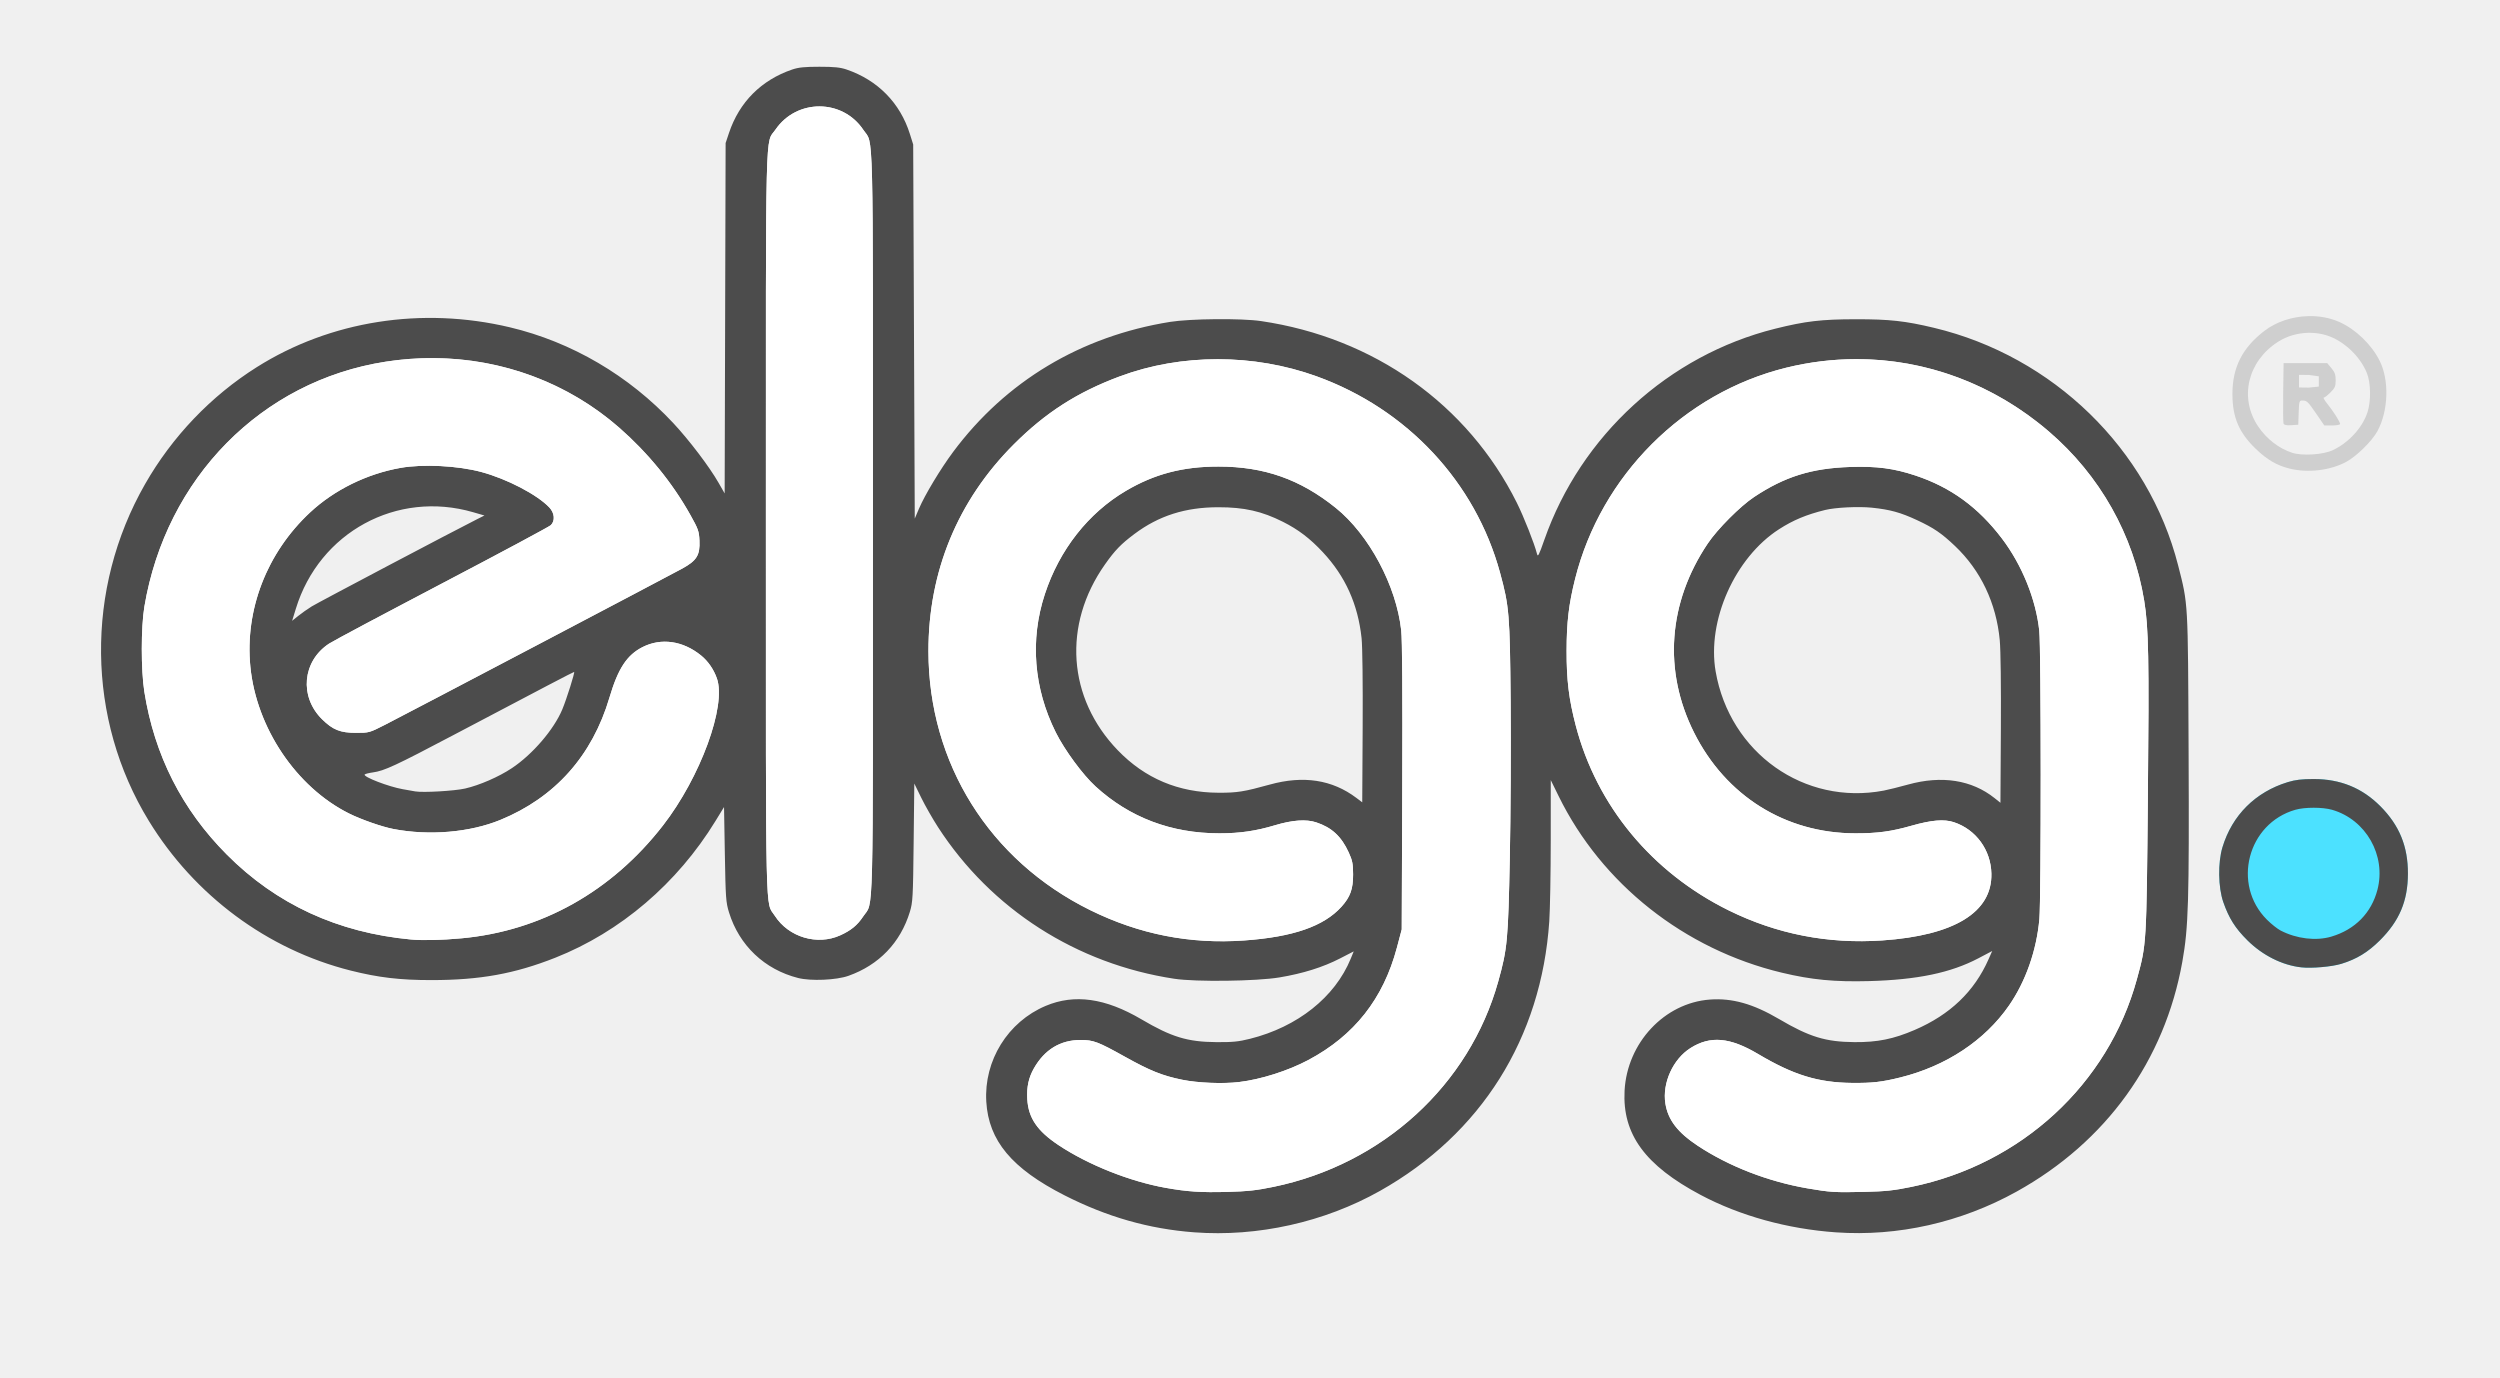
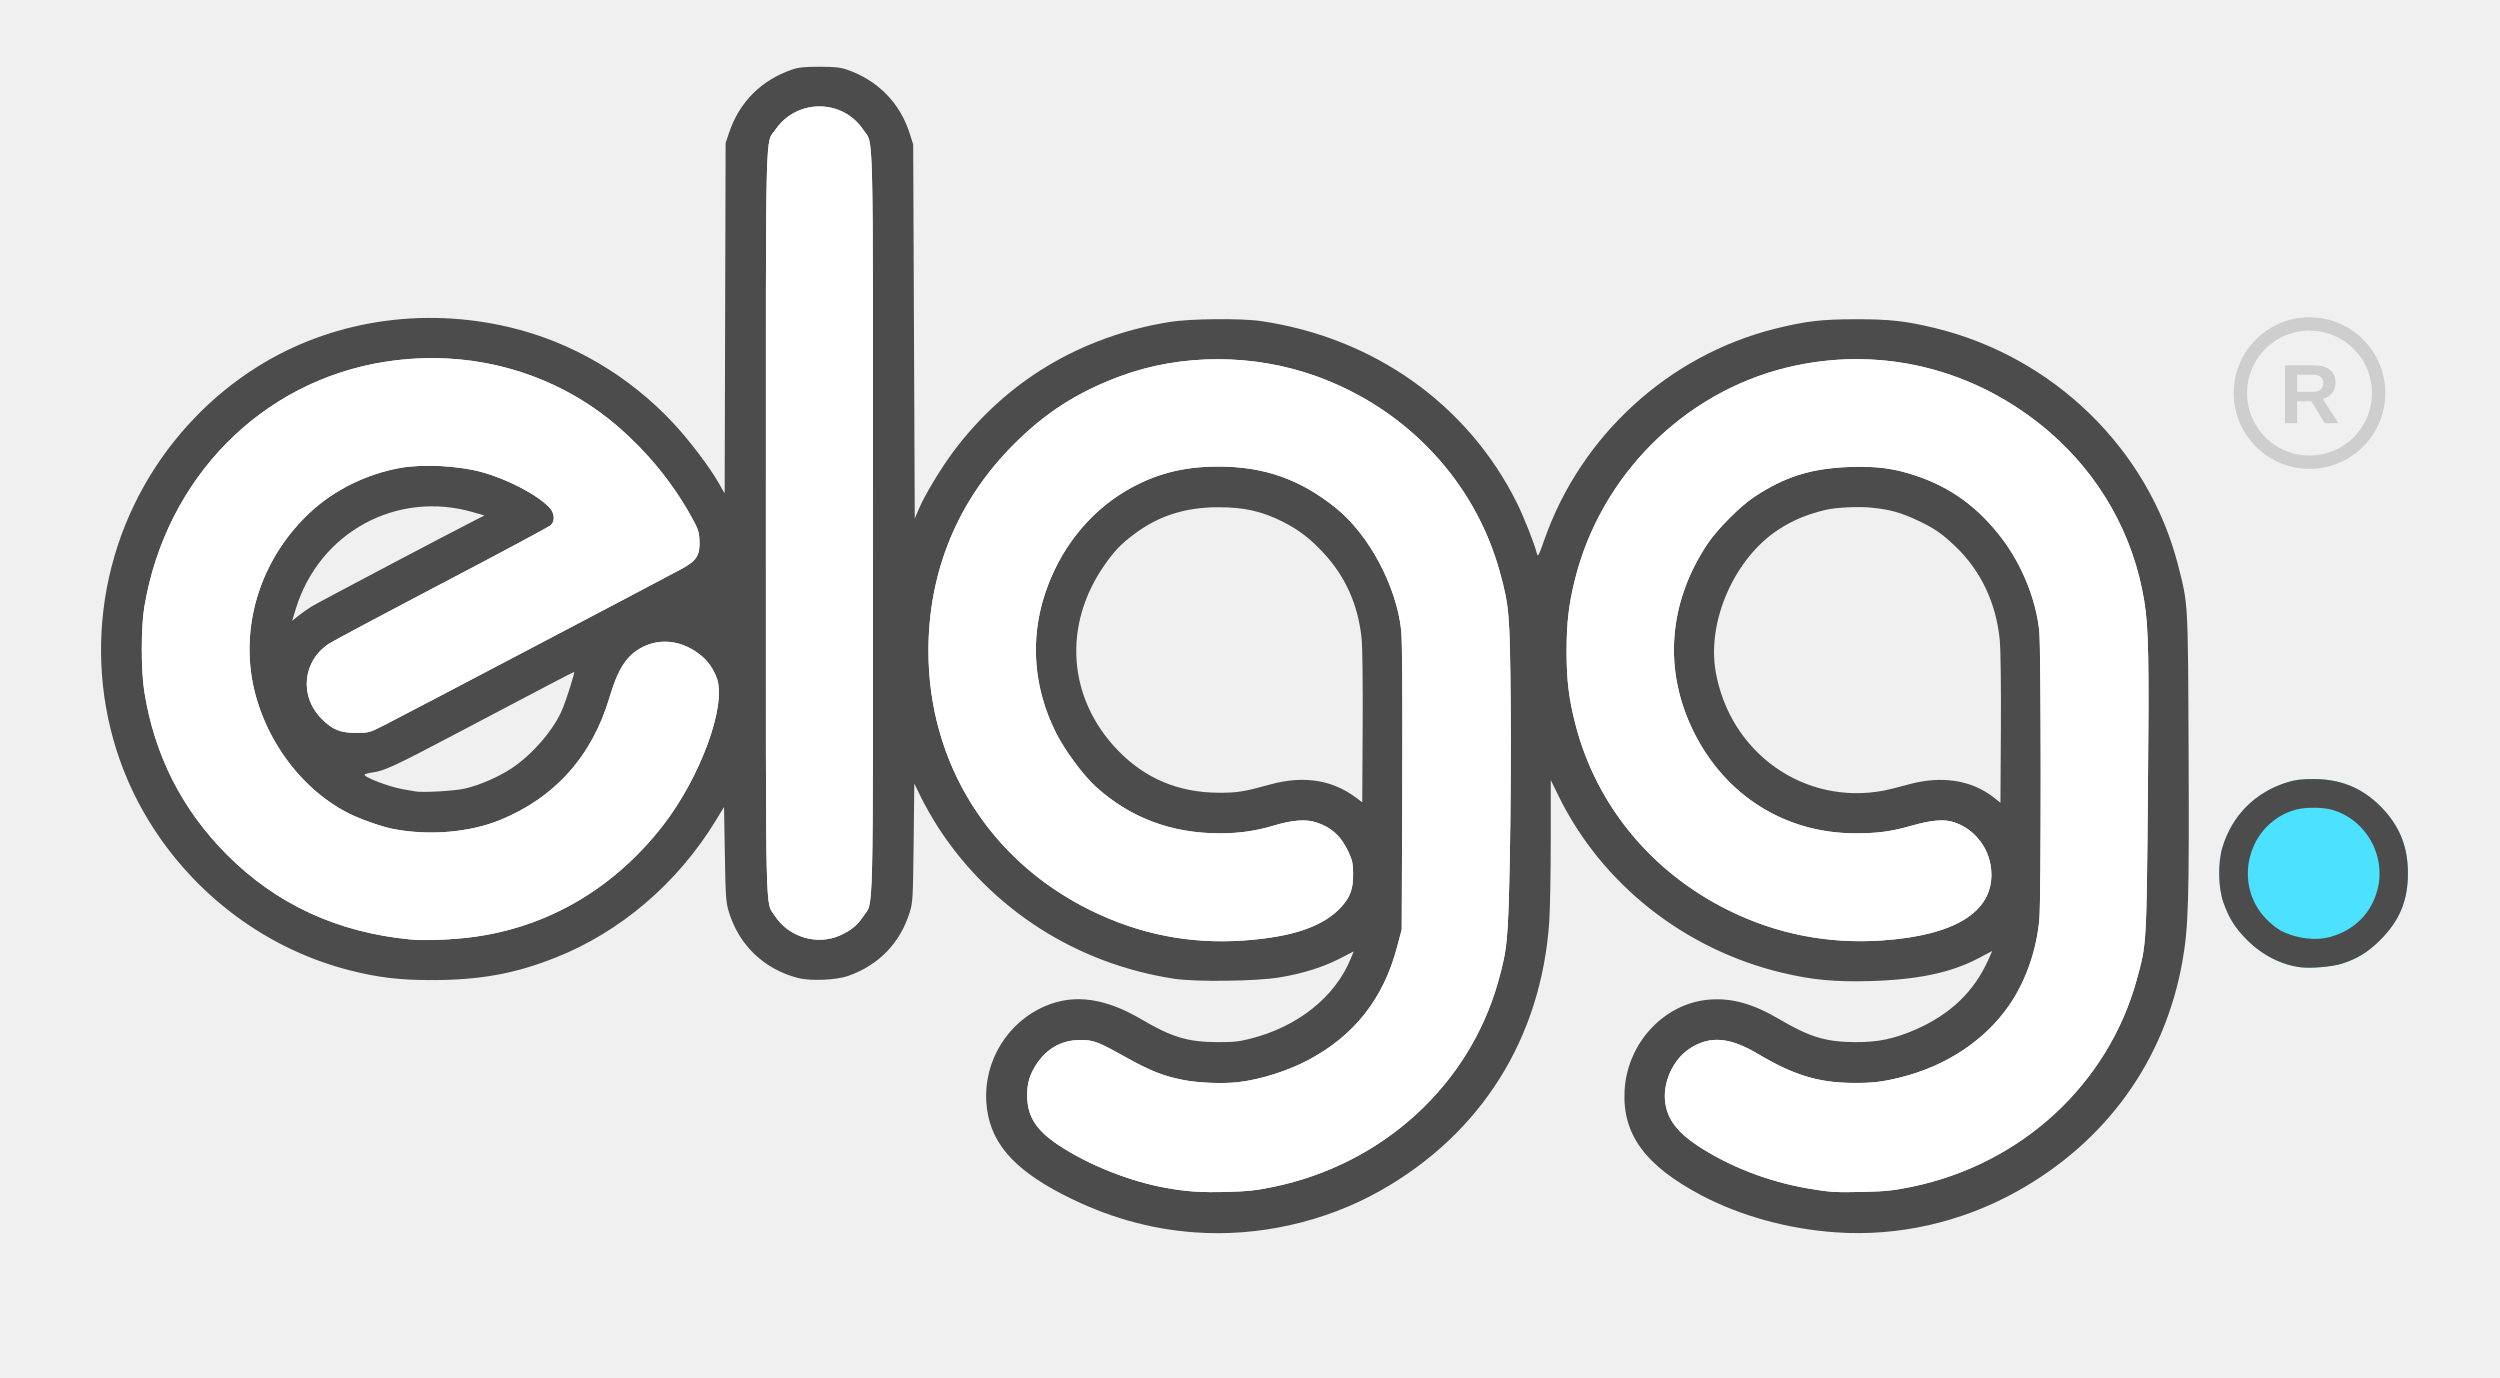
<svg xmlns="http://www.w3.org/2000/svg" id="svg2985" version="1.1" width="1704" height="939">
  <defs id="defs2989" />
  <g id="g3182">
-     <path style="fill:#cfcfcf" d="M 1573.156 215.469 C 1562.353 215.776 1551.501 219.278 1543.312 225.594 C 1528.357 237.128 1521.625 250.424 1521.625 268.5 C 1521.625 284.417 1526.023 294.779 1537.406 305.812 C 1545.173 313.34 1551.947 317.296 1560.781 319.438 C 1573.243 322.458 1588.179 320.676 1599.062 314.875 C 1606.173 311.085 1616.723 300.73 1620.438 293.906 C 1627.969 280.068 1628.621 259.148 1621.938 245.844 C 1616.356 234.733 1605.525 224.337 1594.375 219.406 C 1587.904 216.545 1580.548 215.258 1573.156 215.469 z M 1573.375 226.844 C 1573.861 226.834 1574.358 226.836 1574.844 226.844 C 1578.378 226.897 1581.904 227.424 1585.281 228.406 C 1596.958 231.801 1608.701 242.685 1613.312 254.406 C 1615.993 261.219 1616.148 273.479 1613.656 281.062 C 1610.211 291.548 1600.831 301.789 1590 306.844 C 1583.316 309.963 1569.193 310.846 1562.281 308.594 C 1553.29 305.664 1544.95 299.218 1539.219 290.75 C 1526.043 271.285 1531.952 246.162 1552.812 232.906 C 1558.842 229.075 1566.085 226.993 1573.375 226.844 z M 1556.5 247.5 L 1556.219 267.469 C 1556.069 278.453 1556.187 288.048 1556.469 288.781 C 1556.82 289.698 1558.477 290.022 1561.75 289.812 L 1566.5 289.5 L 1566.781 281.25 C 1567.055 273.488 1567.202 272.986 1569.281 273 C 1572.406 273.022 1572.99 273.582 1578.938 282.25 L 1584.25 290 L 1589.625 290 C 1592.612 290 1595 289.535 1595 288.969 C 1595 287.558 1590.442 280.358 1586.312 275.25 C 1584.423 272.913 1583.338 271 1583.906 271 C 1584.475 271 1586.525 269.412 1588.469 267.469 C 1591.522 264.415 1592 263.296 1592 259.188 C 1592 255.411 1591.419 253.719 1589.125 250.969 L 1586.219 247.5 L 1571.375 247.5 L 1556.5 247.5 z M 1567 255.5 L 1573.812 255.562 L 1580.5 256.5 L 1580.5 260 L 1580.5 263.5 L 1573.75 264.188 L 1567 264.094 L 1567 259.781 L 1567 255.5 z " id="path3266" />
+     <g transform="translate(966.2038,113.506)" id="g8805">
+       <path transform="matrix(0.9926846,0,0,0.9926846,7.644292,-0.04821586)" d="m 652.203,155.593 c 0,26.21 -21.247,47.458 -47.458,47.458 -26.21,0 -47.458,-21.247 -47.458,-47.458 0,-26.21 21.248,-47.458 47.458,-47.458 26.21,0 47.458,21.247 47.458,47.458 z" id="path8024" style="fill:none;stroke:#cecece;stroke-width:9.153;stroke-miterlimit:4;stroke-opacity:1;stroke-dasharray:none" />
+       <text id="text8018" y="174.915" x="587.455" style="font-size:57.285px;font-style:normal;font-variant:normal;font-weight:bold;font-stretch:normal;line-height:160%;letter-spacing:0px;word-spacing:0px;fill:#cecece;fill-opacity:1;stroke:none;font-family:Arial;-inkscape-font-specification:Arial Bold" xml:space="preserve">
+         <tspan style="font-style:normal;font-variant:normal;font-weight:bold;font-stretch:normal;line-height:160%;fill:#cecece;fill-opacity:1;font-family:Arial;-inkscape-font-specification:Arial Bold" y="174.915" x="587.455" id="tspan8020">R</tspan>
+       </text>
+     </g>
    <path style="fill:#4ce1ff" d="m 1568.5,659.333 c -12.934,-1.445 -26.266,-8.126 -36.579,-18.333 -8.36,-8.273 -12.701,-15.147 -16.542,-26.191 -3.468,-9.971 -3.715,-26.828 -0.546,-37.31 6.604,-21.845 22.445,-37.643 44.522,-44.401 C 1564.511,531.52 1568.886,531 1577,531 c 18.221,0 33.041,6.044 45.477,18.547 12.958,13.028 18.819,27.384 18.761,45.953 -0.058,18.608 -5.791,32.213 -19.176,45.508 -8.137,8.082 -15.829,12.761 -26.196,15.933 -6.515,1.993 -20.215,3.191 -27.366,2.392 z" id="blue-dot" />
    <path style="fill:#4c4c4c" d="m 814,839.956 c -30.872,-2.32 -59.462,-10.478 -88.474,-25.247 -35.853,-18.251 -51.673,-37.191 -53.269,-63.773 -1.685,-28.068 14.683,-54.467 40.511,-65.338 19.62,-8.258 40.628,-5.308 65.204,9.155 20.579,12.111 31.38,15.405 51.028,15.563 11.138,0.089 15.162,-0.308 23,-2.271 32.43,-8.121 57.912,-28.377 68.641,-54.565 l 2.057,-5.02 -9.29,4.79 C 901.736,659.268 888.056,663.555 872,666.225 c -15.613,2.597 -56.892,3.124 -71.5,0.912 -66.743,-10.105 -124.956,-47.441 -161.143,-103.352 -3.661,-5.657 -8.797,-14.658 -11.412,-20.003 l -4.756,-9.718 -0.448,40.218 c -0.417,37.512 -0.591,40.69 -2.587,47.236 -6.395,20.977 -21.05,36.24 -41.879,43.617 -8.259,2.925 -25.592,3.668 -34.275,1.468 -22.904,-5.801 -40.176,-22.209 -47.121,-44.761 -2.085,-6.773 -2.305,-9.845 -2.82,-39.556 L 493.5,550.073 l -5.832,9.529 c -26.017,42.512 -64.836,75.645 -109.168,93.176 -27.764,10.979 -51.426,15.252 -84.5,15.257 -21.385,0.004 -36.082,-1.734 -55,-6.503 C 182.225,647.221 132.603,610.415 101.423,559.488 58.956,490.124 57.965,401.536 98.856,330 117.417,297.528 143.772,269.938 175.055,250.23 225.194,218.642 287.483,208.836 347.5,223.082 c 42.128,10 81.143,32.87 111.427,65.318 10.816,11.589 24.579,29.716 30.756,40.509 l 4.24,7.408 0.33,-119.408 L 494.582,97.5 496.872,90.637 C 503.887,69.614 518.892,54.562 540,47.373 544.266,45.92 548.418,45.5 558.5,45.5 c 10.082,0 14.234,0.42 18.5,1.873 21.244,7.235 36.54,22.8 43.174,43.933 l 2.258,7.194 0.534,127.487 0.534,127.487 2.882,-6.781 C 630.322,337.419 641.132,319.462 649.675,308 685.599,259.797 736.645,229.203 797.5,219.402 c 13.755,-2.215 48.618,-2.53 62,-0.56 76.958,11.331 140.909,56.746 174.365,123.826 4.737,9.499 12.104,28.15 13.715,34.725 0.623,2.544 1.234,1.396 5.055,-9.5 24.912,-71.042 84.779,-125.77 157.365,-143.855 20.686,-5.154 31.498,-6.42 55,-6.44 22.958,-0.02 33.597,1.148 53.221,5.843 81.214,19.428 146.136,82.589 166.374,161.86 6.898,27.018 6.705,23.583 7.153,127.198 0.44,101.681 -0.095,119.646 -4.26,142.964 -12.065,67.546 -51.947,122.872 -112.989,156.743 -37.883,21.02 -80.905,30.725 -123.094,27.766 -33.069,-2.319 -65.482,-11.284 -92.272,-25.521 -37.836,-20.108 -53.361,-41.36 -51.828,-70.952 1.693,-32.69 27.184,-59.937 58.194,-62.202 15.208,-1.111 29.49,2.923 47.149,13.316 20.689,12.176 31.704,15.544 51.351,15.702 15.698,0.126 26.629,-2.091 41.126,-8.34 24.078,-10.379 40.553,-26.152 50.26,-48.118 l 2.494,-5.643 -9.316,4.904 c -18.896,9.948 -41.628,14.702 -74.564,15.595 -23.487,0.637 -39.297,-0.885 -59.5,-5.729 C 1148.047,647.054 1091.756,602.521 1062.361,542.628 L 1057,531.704 l -0.015,40.898 c -0.01,22.494 -0.457,47.423 -0.998,55.398 -5.399,79.633 -46.429,144.923 -115.487,183.769 -37.814,21.271 -83.389,31.426 -126.5,28.186 z m 54.012,-30.989 C 942.444,793.576 1001.443,739.665 1021.189,669 c 6.254,-22.383 6.771,-27.898 7.908,-84.5 0.575,-28.6 0.827,-76.525 0.56,-106.5 -0.529,-59.435 -0.959,-64.652 -7.218,-87.629 C 1005.609,328.591 959.173,278.85 897.484,256.519 854.48,240.953 805.27,240.935 763.446,256.472 734.41,267.259 712.642,281.206 690.941,302.929 652.718,341.19 632.74,389.682 632.822,444 c 0.114,76.18 41.544,142.445 110.249,176.341 33.419,16.488 67.993,23.3 104.929,20.675 33.31,-2.367 54.294,-9.637 66.356,-22.988 5.985,-6.624 7.949,-12.091 7.916,-22.028 -0.024,-7.265 -0.46,-9.445 -2.999,-15 -4.99,-10.917 -11.572,-16.996 -22.179,-20.486 -6.856,-2.256 -16.183,-1.597 -28.093,1.984 -12.972,3.9 -24.008,5.502 -37.881,5.498 -32.841,-0.011 -61.189,-10.757 -84.445,-32.011 -8.665,-7.919 -21.054,-24.775 -27.065,-36.823 C 704.573,469.027 701.97,436.086 712.168,405 c 9.93,-30.269 29.592,-55.325 55.295,-70.464 19.488,-11.478 38.753,-16.53 63.038,-16.53 31.107,0 55.717,8.677 79.97,28.195 22.622,18.206 41.298,53.148 44.582,83.411 0.715,6.587 0.955,42.266 0.72,106.887 l -0.352,97 -3.296,12.394 c -9.273,34.863 -29.028,59.94 -60.343,76.599 -13.873,7.38 -32.346,13.251 -47.28,15.026 -11.024,1.31 -27.969,0.628 -38.695,-1.558 -13.506,-2.752 -21.89,-6.121 -39.052,-15.693 -18.285,-10.198 -21.479,-11.405 -30.197,-11.408 -13.808,-0.005 -24.602,6.552 -31.857,19.351 -3.609,6.367 -4.977,12.745 -4.501,20.977 0.741,12.789 6.772,21.674 21.255,31.31 20.206,13.445 48.558,24.749 73.046,29.123 14.79,2.642 24.097,3.26 42.012,2.788 13.771,-0.363 19.771,-1.018 31.5,-3.443 z m 434.803,0.009 c 74.868,-15.363 134.085,-69.89 153.679,-141.506 6.62,-24.198 6.544,-22.927 7.502,-124.97 0.885,-94.28 0.504,-114.549 -2.5,-133 -7.315,-44.929 -30.173,-85.51 -64.996,-115.394 -50.309,-43.173 -115.649,-59.043 -179,-43.477 -69.915,17.179 -126.25,73.524 -143.918,143.943 -4.306,17.161 -5.77,29.506 -5.803,48.928 -0.034,20.099 1.56,33.127 6.246,51.038 14.324,54.746 51.847,100.102 104.215,125.969 32.744,16.174 67.8,23.029 104.76,20.485 49.054,-3.377 74.884,-19.185 74.333,-45.491 -0.338,-16.146 -10.486,-30.069 -25.567,-35.078 -6.685,-2.22 -15.222,-1.511 -28.984,2.409 -13.754,3.918 -22.985,5.169 -38.104,5.165 -47.635,-0.013 -88.31,-25.395 -110,-68.642 -21.122,-42.115 -17.765,-88.548 9.318,-128.89 6.623,-9.865 22.145,-25.433 31.639,-31.732 20.932,-13.887 39.115,-19.562 65.504,-20.444 18.025,-0.602 29.611,0.916 44.361,5.813 24.139,8.014 42.879,21.653 59.046,42.972 13.679,18.037 23.174,41.542 25.421,62.926 1.257,11.965 1.308,182.697 0.059,196.54 -1.929,21.371 -9.355,42.473 -20.715,58.861 -16.501,23.804 -42.846,41.236 -74.012,48.973 -12.575,3.122 -19.23,3.883 -32.799,3.754 -23.271,-0.222 -40.016,-5.37 -64.199,-19.734 -19.218,-11.415 -32.526,-12.588 -46.04,-4.057 -11.966,7.554 -19.355,23.849 -17.148,37.815 1.767,11.179 8.387,19.795 22.198,28.894 21.267,14.01 47.82,24.3 74.684,28.942 15.427,2.665 18.671,2.866 38.82,2.402 14.262,-0.329 19.905,-0.93 32,-3.412 z M 314.5,639.556 c 54.422,-5.012 102.406,-31.876 137.374,-76.909 25.503,-32.843 43.389,-81.632 36.764,-100.283 -2.213,-6.229 -6.025,-11.732 -10.827,-15.626 C 465.476,436.734 450.701,434.62 438,441.043 c -10.694,5.408 -16.741,14.616 -22.603,34.422 -11.752,39.703 -37.099,68.118 -74.397,83.404 -20.808,8.528 -48.414,10.871 -72.808,6.181 -7.901,-1.519 -22.15,-6.504 -30.403,-10.635 -35.871,-17.957 -62.993,-58.334 -67.117,-99.915 -3.852,-38.835 11.179,-77.718 40.678,-105.229 16.459,-15.35 38.68,-26.295 61.651,-30.366 15.289,-2.709 39.062,-1.507 55,2.783 17.584,4.733 38.169,15.466 46.45,24.22 3.568,3.772 4.011,9.101 1,12.038 -1.073,1.046 -34.35,18.876 -73.95,39.622 -39.6,20.746 -74.356,39.27 -77.235,41.163 -18.169,11.949 -20.394,36.098 -4.747,51.525 7.302,7.199 12.402,9.243 23.06,9.243 9.04,0 9.124,-0.024 20,-5.561 14.079,-7.168 192.546,-100.966 202.403,-106.378 9.937,-5.456 12.226,-9.16 11.78,-19.061 -0.289,-6.412 -0.809,-7.882 -6.197,-17.5 -12.367,-22.08 -28.808,-42.254 -48.43,-59.428 -43.112,-37.733 -100.9,-54.084 -159.224,-45.052 -84.628,13.106 -149.778,79.25 -164.512,167.023 -2.338,13.928 -2.343,43.288 -0.009,57.957 6.878,43.239 25.609,80.234 56.174,110.947 33.736,33.9 75.638,53.243 125.437,57.905 8.276,0.775 20.507,0.492 34.5,-0.796 z m 258.235,-2.055 c 7.361,-3.342 11.652,-6.871 15.614,-12.841 C 595.565,613.788 595,636.586 595,356.5 595,76.68 595.551,99.148 588.431,88.5 574.26,67.307 543.084,67.205 528.603,88.304 521.472,98.693 522.022,76.312 522.022,356.5 c 0,278.229 -0.472,257.448 6.083,267.663 9.395,14.64 28.914,20.474 44.631,13.338 z M 928.058,435 c -2.474,-23.139 -11.074,-42.22 -26.437,-58.654 -8.76,-9.371 -16.64,-15.372 -27.121,-20.651 -14.374,-7.24 -26.399,-9.963 -44,-9.962 -22.55,0.001 -40.641,5.758 -57.28,18.226 -9.181,6.88 -13.263,11.1 -20.071,20.751 -28.985,41.09 -25.531,91.163 8.739,126.681 18.531,19.206 41.308,28.812 68.613,28.937 12.717,0.058 17.414,-0.689 35,-5.566 22.895,-6.349 42.539,-3.325 59,9.082 l 4,3.015 0.287,-51.179 C 928.955,465.738 928.652,440.558 928.058,435 z m 434.974,1.319 c -2.387,-25.256 -12.949,-47.487 -30.467,-64.127 -9.215,-8.753 -14.505,-12.361 -25.887,-17.656 -11.312,-5.262 -18.371,-7.208 -30.847,-8.501 -9.06,-0.939 -24.88,-0.161 -31.831,1.565 -12.889,3.202 -21.744,6.902 -31.415,13.124 -30.054,19.338 -49.206,62.301 -43.205,96.926 9.625,55.542 60.446,91.55 114.62,81.211 3.025,-0.577 10.45,-2.422 16.5,-4.1 22.981,-6.373 43.465,-3.17 59,9.226 l 4,3.192 0.294,-49.84 c 0.176,-29.767 -0.131,-54.343 -0.762,-61.021 z M 317,537.467 c 9.895,-2.269 22.979,-7.97 31.894,-13.896 14.099,-9.373 28.656,-26.337 34.386,-40.071 2.889,-6.924 8.741,-25.5 8.034,-25.5 -0.503,0 -21.114,10.78 -81.814,42.793 -40.173,21.187 -47.563,24.616 -55.364,25.688 -2.824,0.388 -5.34,1.04 -5.592,1.448 -0.999,1.616 16.334,8.285 25.956,9.987 3.3,0.584 7.125,1.261 8.5,1.504 5.252,0.931 26.827,-0.308 34,-1.953 z M 212.5,413.313 c 4.172,-2.587 97.287,-51.692 112.848,-59.512 l 4.848,-2.436 -7.71,-2.24 c -51.962,-15.098 -104.833,13.653 -120.813,65.697 l -2.555,8.322 4.191,-3.366 c 2.305,-1.851 6.441,-4.761 9.191,-6.465 z m 1356,246.019 c -12.934,-1.445 -26.266,-8.126 -36.579,-18.333 -8.36,-8.273 -12.701,-15.147 -16.542,-26.191 -3.468,-9.971 -3.715,-26.828 -0.546,-37.31 6.604,-21.845 22.445,-37.643 44.522,-44.401 C 1564.511,531.52 1568.886,531 1577,531 c 18.221,0 33.041,6.044 45.477,18.547 12.958,13.028 18.819,27.384 18.761,45.953 -0.058,18.608 -5.791,32.213 -19.176,45.508 -8.137,8.082 -15.829,12.761 -26.196,15.933 -6.515,1.993 -20.215,3.191 -27.366,2.392 z m 20.569,-20.944 c 16.133,-4.787 27.283,-16.123 31.399,-31.923 6.087,-23.369 -7.839,-47.888 -30.967,-54.523 -6.412,-1.84 -18.588,-1.84 -25,0 -32.617,9.358 -43.358,50.924 -19.359,74.915 2.947,2.946 7.159,6.285 9.359,7.418 10.952,5.643 24.129,7.211 34.569,4.113 z" id="gray-stroke" />
    <path style="fill:#ffffff" d="M 558.625 72.531 C 547.249 72.494 535.835 77.763 528.594 88.312 C 521.464 98.701 522.031 76.312 522.031 356.5 C 522.031 634.729 521.539 613.941 528.094 624.156 C 537.488 638.797 557.033 644.636 572.75 637.5 C 580.111 634.158 584.381 630.626 588.344 624.656 C 595.559 613.785 595 636.586 595 356.5 C 595 76.68 595.557 99.148 588.438 88.5 C 581.352 77.903 570.001 72.568 558.625 72.531 z M 295.562 244.094 C 284.758 244.029 273.842 244.838 262.906 246.531 C 178.278 259.637 113.141 325.758 98.406 413.531 C 96.068 427.459 96.042 456.831 98.375 471.5 C 105.253 514.739 123.997 551.724 154.562 582.438 C 188.298 616.337 230.202 635.682 280 640.344 C 288.276 641.119 300.507 640.851 314.5 639.562 C 368.922 634.55 416.907 607.689 451.875 562.656 C 477.378 529.813 495.25 481.026 488.625 462.375 C 486.412 456.146 482.614 450.644 477.812 446.75 C 465.477 436.746 450.701 434.608 438 441.031 C 427.306 446.439 421.269 455.663 415.406 475.469 C 403.654 515.172 378.298 543.59 341 558.875 C 320.192 567.403 292.581 569.753 268.188 565.062 C 260.286 563.543 246.034 558.538 237.781 554.406 C 201.911 536.449 174.78 496.082 170.656 454.5 C 166.805 415.665 181.845 376.793 211.344 349.281 C 227.803 333.931 250.029 322.977 273 318.906 C 288.289 316.197 312.062 317.398 328 321.688 C 345.584 326.42 366.156 337.152 374.438 345.906 C 378.006 349.678 378.449 355.001 375.438 357.938 C 374.365 358.984 341.1 376.816 301.5 397.562 C 261.9 418.309 227.129 436.825 224.25 438.719 C 206.081 450.668 203.884 474.824 219.531 490.25 C 226.833 497.449 231.905 499.5 242.562 499.5 C 251.602 499.5 251.687 499.475 262.562 493.938 C 276.642 486.769 455.111 392.975 464.969 387.562 C 474.906 382.107 477.196 378.401 476.75 368.5 C 476.461 362.088 475.95 360.618 470.562 351 C 458.195 328.92 441.747 308.737 422.125 291.562 C 387.097 260.904 342.384 244.375 295.562 244.094 z M 1265.125 244.781 C 1249.305 244.808 1233.338 246.734 1217.5 250.625 C 1147.585 267.804 1091.261 324.143 1073.594 394.562 C 1069.288 411.724 1067.815 424.078 1067.781 443.5 C 1067.747 463.599 1069.345 476.62 1074.031 494.531 C 1088.355 549.277 1125.882 594.633 1178.25 620.5 C 1210.994 636.674 1246.041 643.544 1283 641 C 1332.054 637.623 1357.895 621.806 1357.344 595.5 C 1357.006 579.354 1346.863 565.415 1331.781 560.406 C 1325.096 558.186 1316.543 558.924 1302.781 562.844 C 1289.028 566.762 1279.807 568.004 1264.688 568 C 1217.052 567.987 1176.377 542.591 1154.688 499.344 C 1133.566 457.229 1136.917 410.811 1164 370.469 C 1170.623 360.603 1186.131 345.018 1195.625 338.719 C 1216.557 324.832 1234.736 319.163 1261.125 318.281 C 1279.15 317.679 1290.751 319.197 1305.5 324.094 C 1329.639 332.108 1348.363 345.743 1364.531 367.062 C 1378.21 385.1 1387.722 408.617 1389.969 430 C 1391.226 441.965 1391.281 612.689 1390.031 626.531 C 1388.103 647.902 1380.673 669.018 1369.312 685.406 C 1352.811 709.21 1326.478 726.639 1295.312 734.375 C 1282.738 737.497 1276.069 738.255 1262.5 738.125 C 1239.229 737.903 1222.495 732.771 1198.312 718.406 C 1179.095 706.991 1165.764 705.813 1152.25 714.344 C 1140.284 721.898 1132.917 738.19 1135.125 752.156 C 1136.892 763.335 1143.501 771.932 1157.312 781.031 C 1178.579 795.042 1205.136 805.359 1232 810 C 1247.427 812.665 1250.663 812.839 1270.812 812.375 C 1285.074 812.046 1290.717 811.451 1302.812 808.969 C 1377.68 793.605 1436.906 739.085 1456.5 667.469 C 1463.12 643.271 1463.042 644.543 1464 542.5 C 1464.885 448.22 1464.504 427.951 1461.5 409.5 C 1454.185 364.571 1431.323 323.977 1396.5 294.094 C 1358.768 261.714 1312.586 244.702 1265.125 244.781 z M 830.031 244.844 C 807.125 244.836 784.349 248.7 763.438 256.469 C 734.401 267.255 712.639 281.215 690.938 302.938 C 652.715 341.198 632.731 389.682 632.812 444 C 632.927 520.18 674.357 586.448 743.062 620.344 C 776.482 636.831 811.063 643.656 848 641.031 C 881.31 638.664 902.281 631.383 914.344 618.031 C 920.328 611.407 922.315 605.937 922.281 596 C 922.257 588.735 921.82 586.555 919.281 581 C 914.292 570.083 907.701 563.99 897.094 560.5 C 890.238 558.244 880.91 558.919 869 562.5 C 856.028 566.4 844.998 568.004 831.125 568 C 798.284 567.99 769.943 557.254 746.688 536 C 738.023 528.081 725.605 511.204 719.594 499.156 C 704.558 469.021 701.959 436.086 712.156 405 C 722.086 374.731 741.766 349.67 767.469 334.531 C 786.957 323.053 806.215 318 830.5 318 C 861.607 318 886.216 326.669 910.469 346.188 C 933.091 364.393 951.779 399.362 955.062 429.625 C 955.777 436.212 956.016 471.878 955.781 536.5 L 955.406 633.5 L 952.125 645.906 C 942.852 680.769 923.096 705.841 891.781 722.5 C 877.908 729.88 859.435 735.756 844.5 737.531 C 833.476 738.841 816.538 738.155 805.812 735.969 C 792.307 733.216 783.912 729.853 766.75 720.281 C 748.465 710.083 745.28 708.847 736.562 708.844 C 722.755 708.839 711.943 715.419 704.688 728.219 C 701.078 734.586 699.711 740.956 700.188 749.188 C 700.928 761.977 706.986 770.864 721.469 780.5 C 741.675 793.945 770.012 805.25 794.5 809.625 C 809.29 812.267 818.585 812.878 836.5 812.406 C 850.271 812.044 856.271 811.394 868 808.969 C 942.432 793.579 1001.442 739.665 1021.188 669 C 1027.442 646.617 1027.956 641.102 1029.094 584.5 C 1029.669 555.9 1029.923 507.975 1029.656 478 C 1029.127 418.565 1028.697 413.352 1022.438 390.375 C 1005.607 328.596 959.158 278.862 897.469 256.531 C 875.967 248.748 852.937 244.852 830.031 244.844 z M 199.188 422.969 L 199.125 423.156 L 199.25 423.062 C 199.226 423.031 199.21 423 199.188 422.969 z " id="path3278" />
  </g>
</svg>
